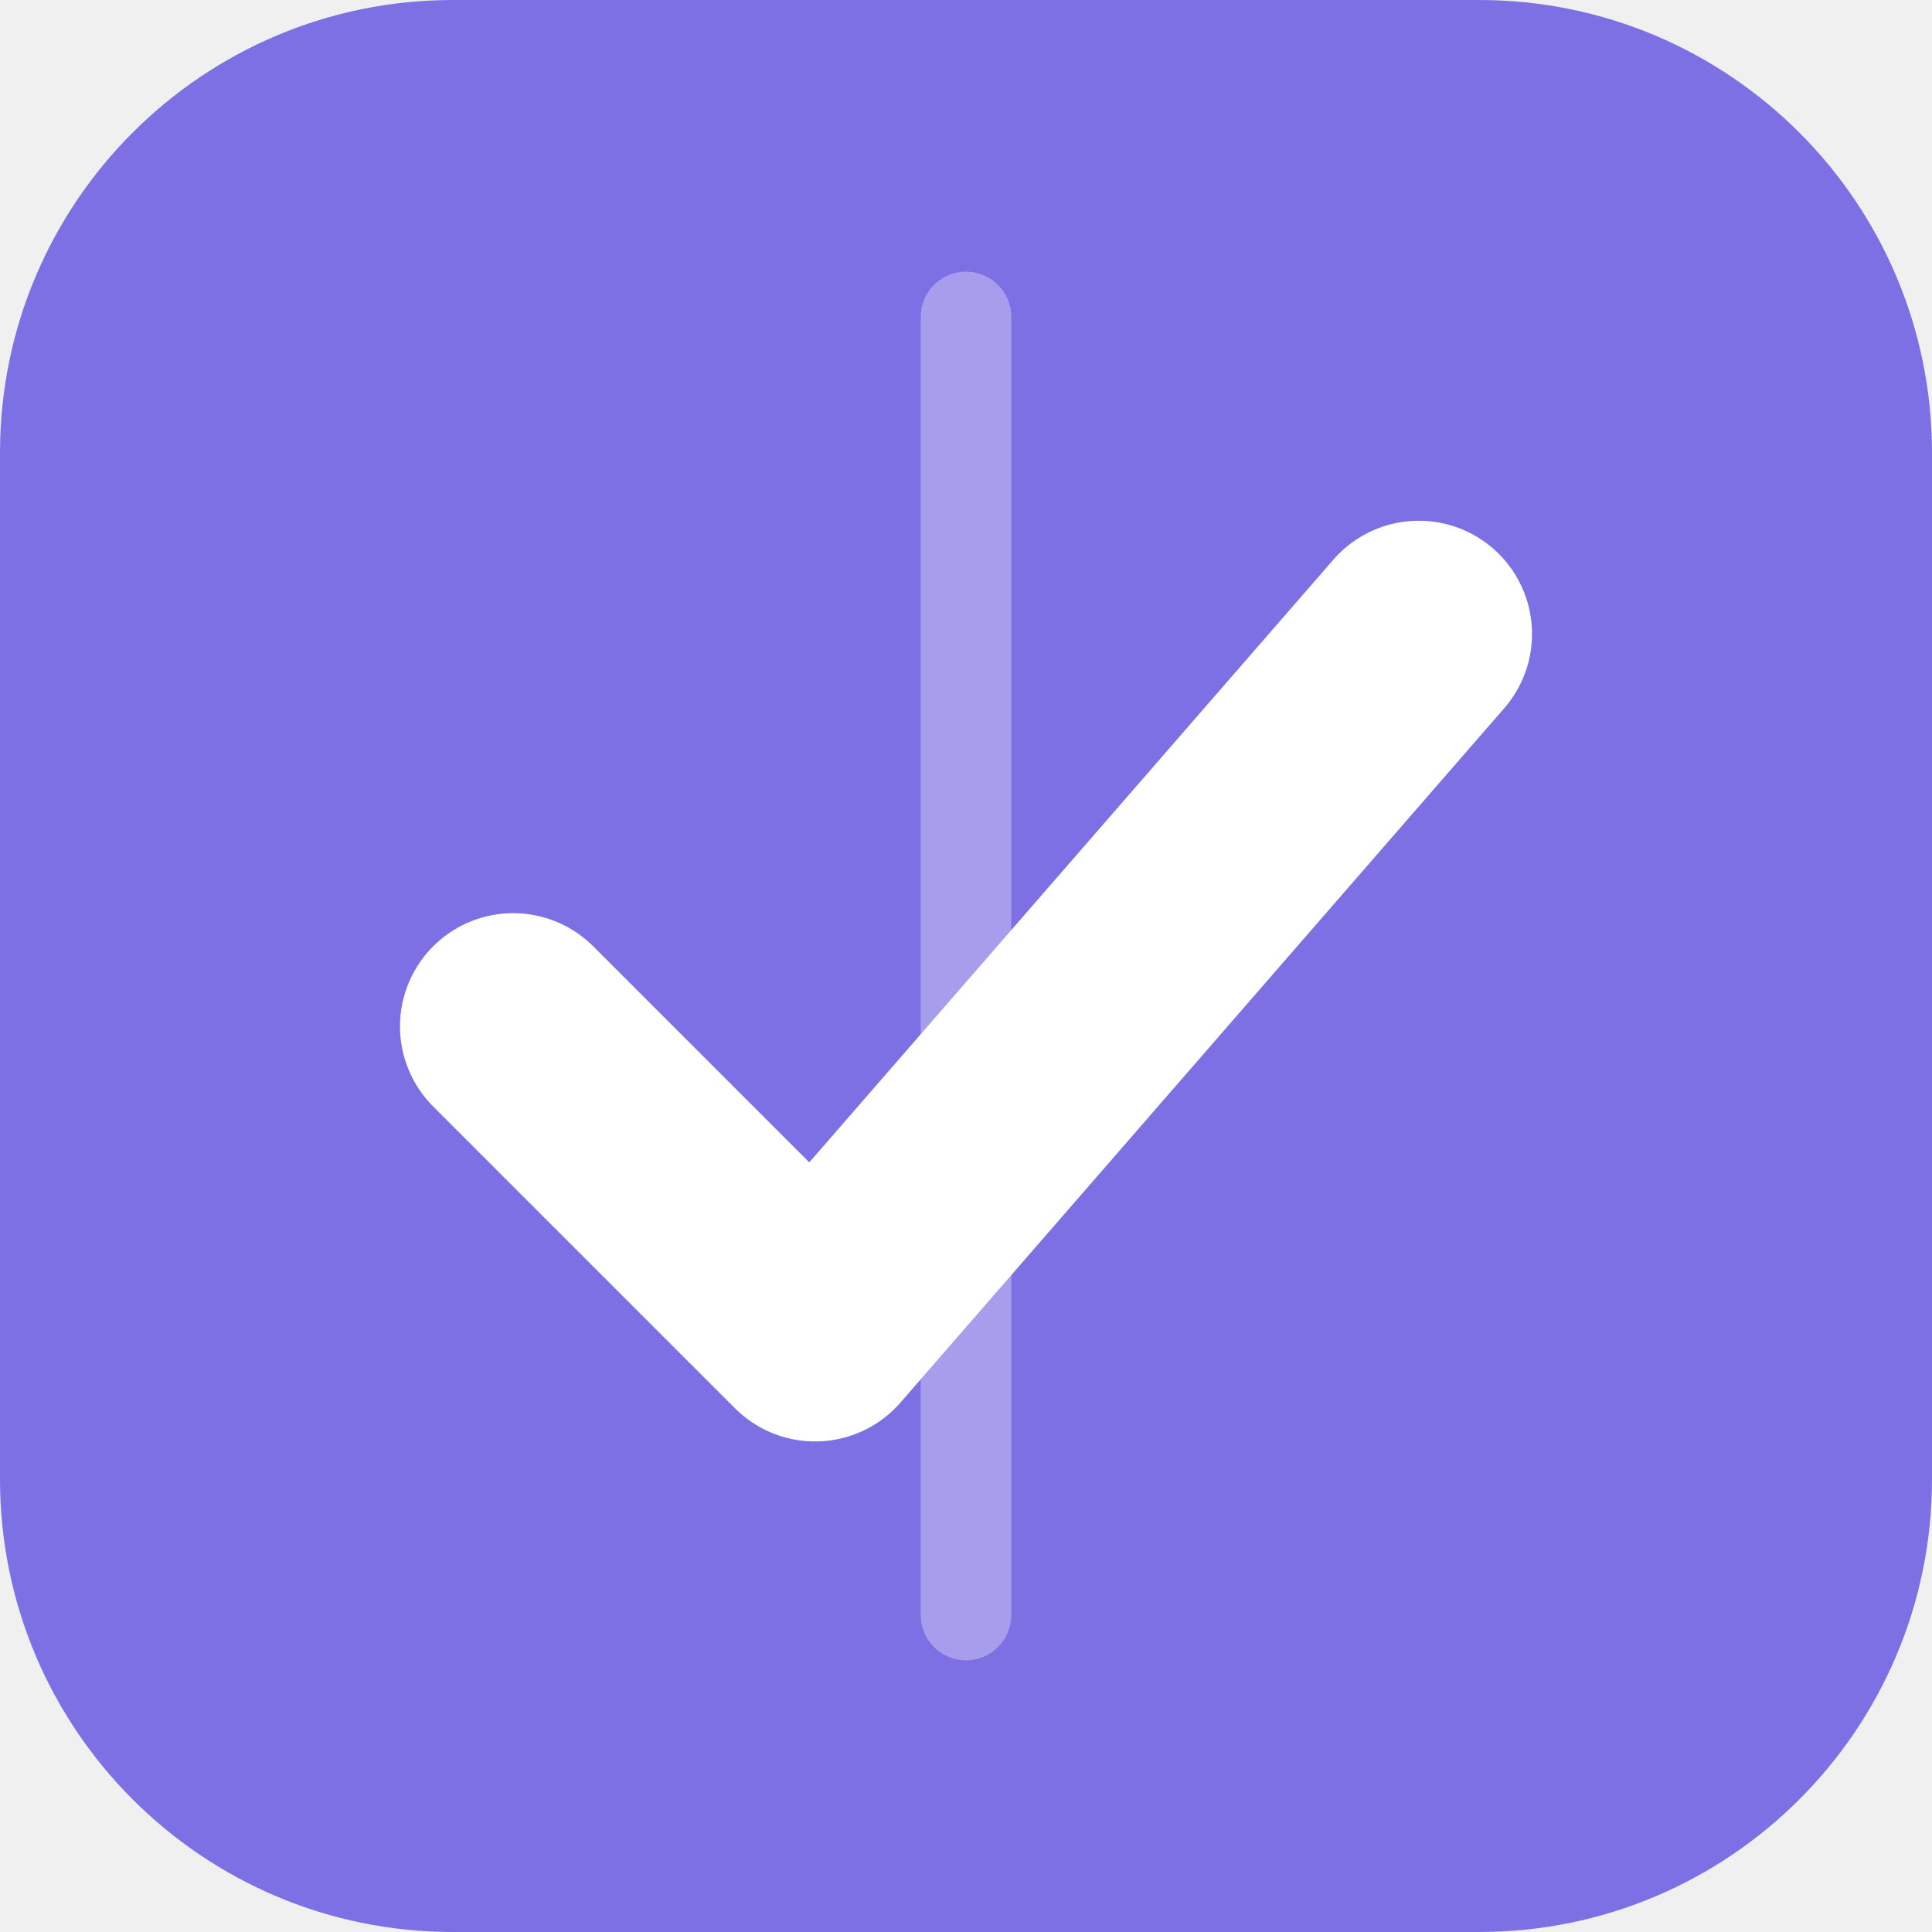
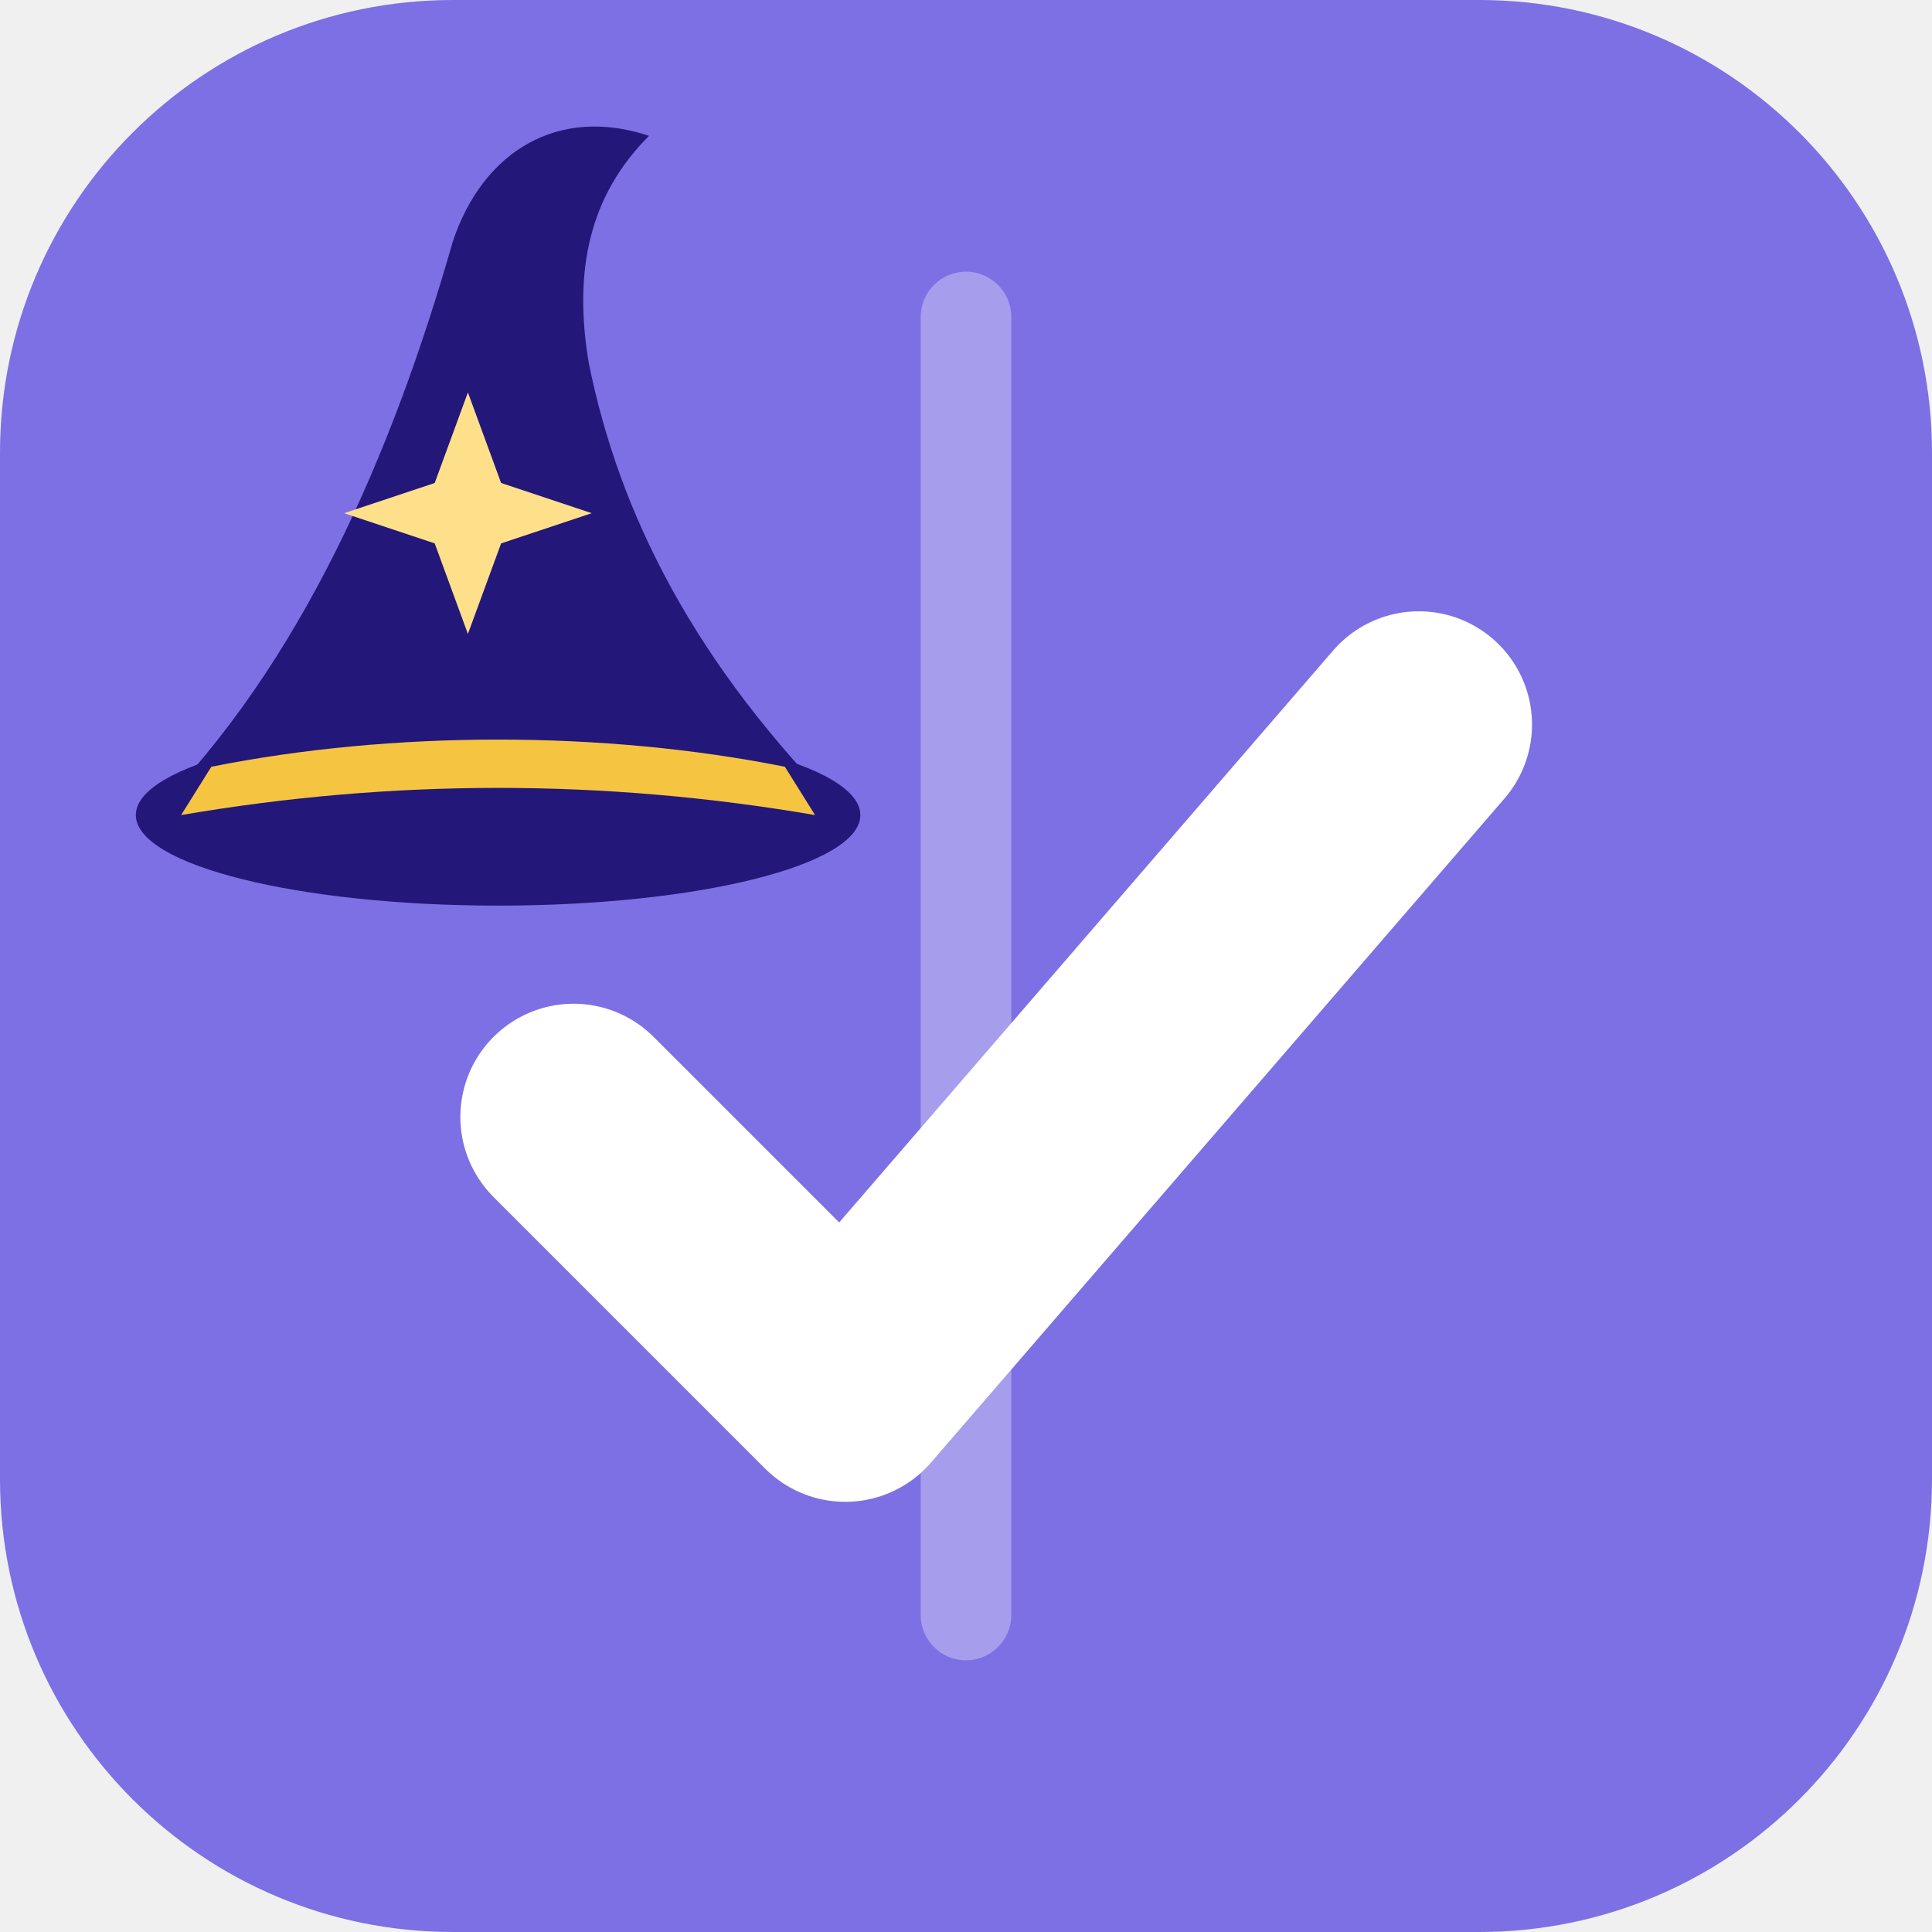
<svg xmlns="http://www.w3.org/2000/svg" viewBox="0 0 64 64" role="img" aria-label="quality-gate">
  <rect width="64" height="64" rx="15" fill="#7D70E4" />
  <rect x="30.5" y="9" width="3" height="46" rx="1.5" fill="#fff" opacity=".32" />
-   <path d="M17 34 L27 44 L47 21" fill="none" stroke="#fff" stroke-width="7.5" stroke-linecap="round" stroke-linejoin="round" />
+   <path d="M19 37 L28 46 L47 24" fill="none" stroke="#fff" stroke-width="7.5" stroke-linecap="round" stroke-linejoin="round" />
+   <path d="M5 27 C10 22 13 15 15 8 C16 5 18.5 3.5 21.5 4.5 C19.5 6.5 19 9 19.5 12 C20.5 17 23 22 28 27 Z" fill="#24177A" />
+   <ellipse cx="16.5" cy="27" rx="12" ry="3" fill="#24177A" />
+   <path d="M7 25.4 C13 24.2 20 24.2 26 25.4 L27 27 C20 25.8 13 25.8 6 27 Z" fill="#F5C542" />
+   <path d="M15.5 13 L16.6 16 L19.6 17 L16.6 18 L15.5 21 L14.4 18 L11.4 17 L14.4 16 Z" fill="#FFE08A" />
</svg>
